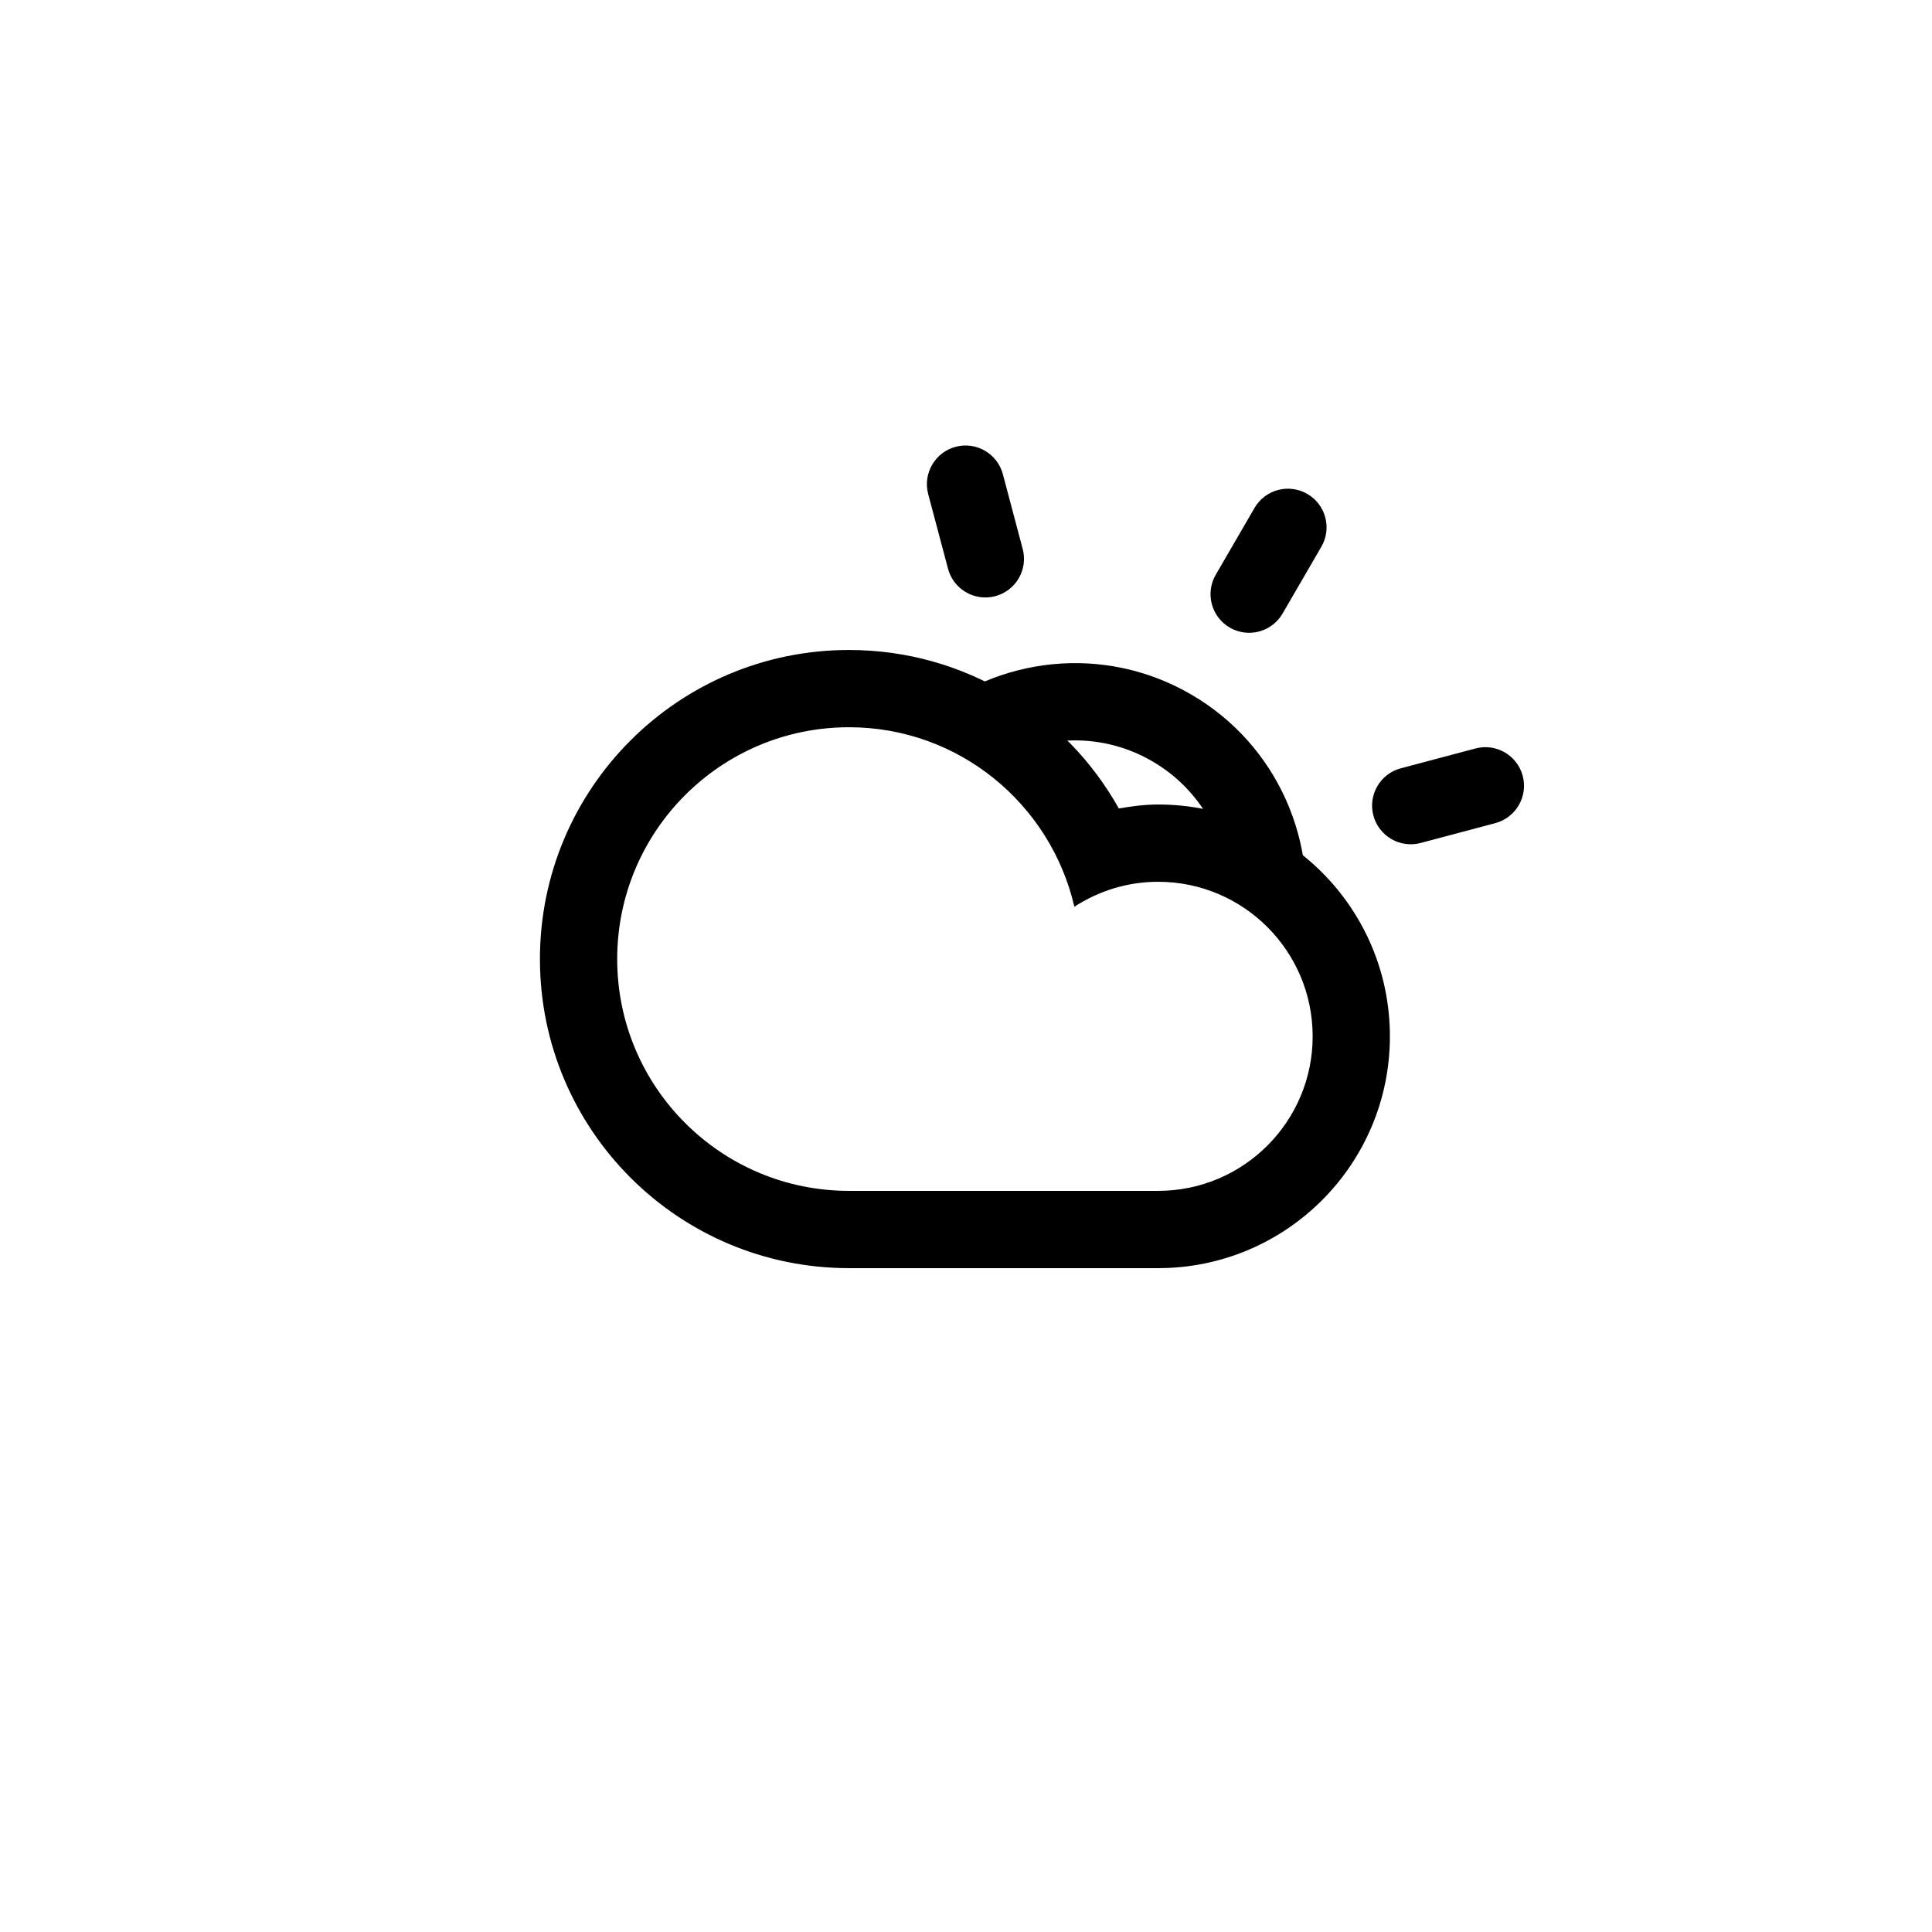
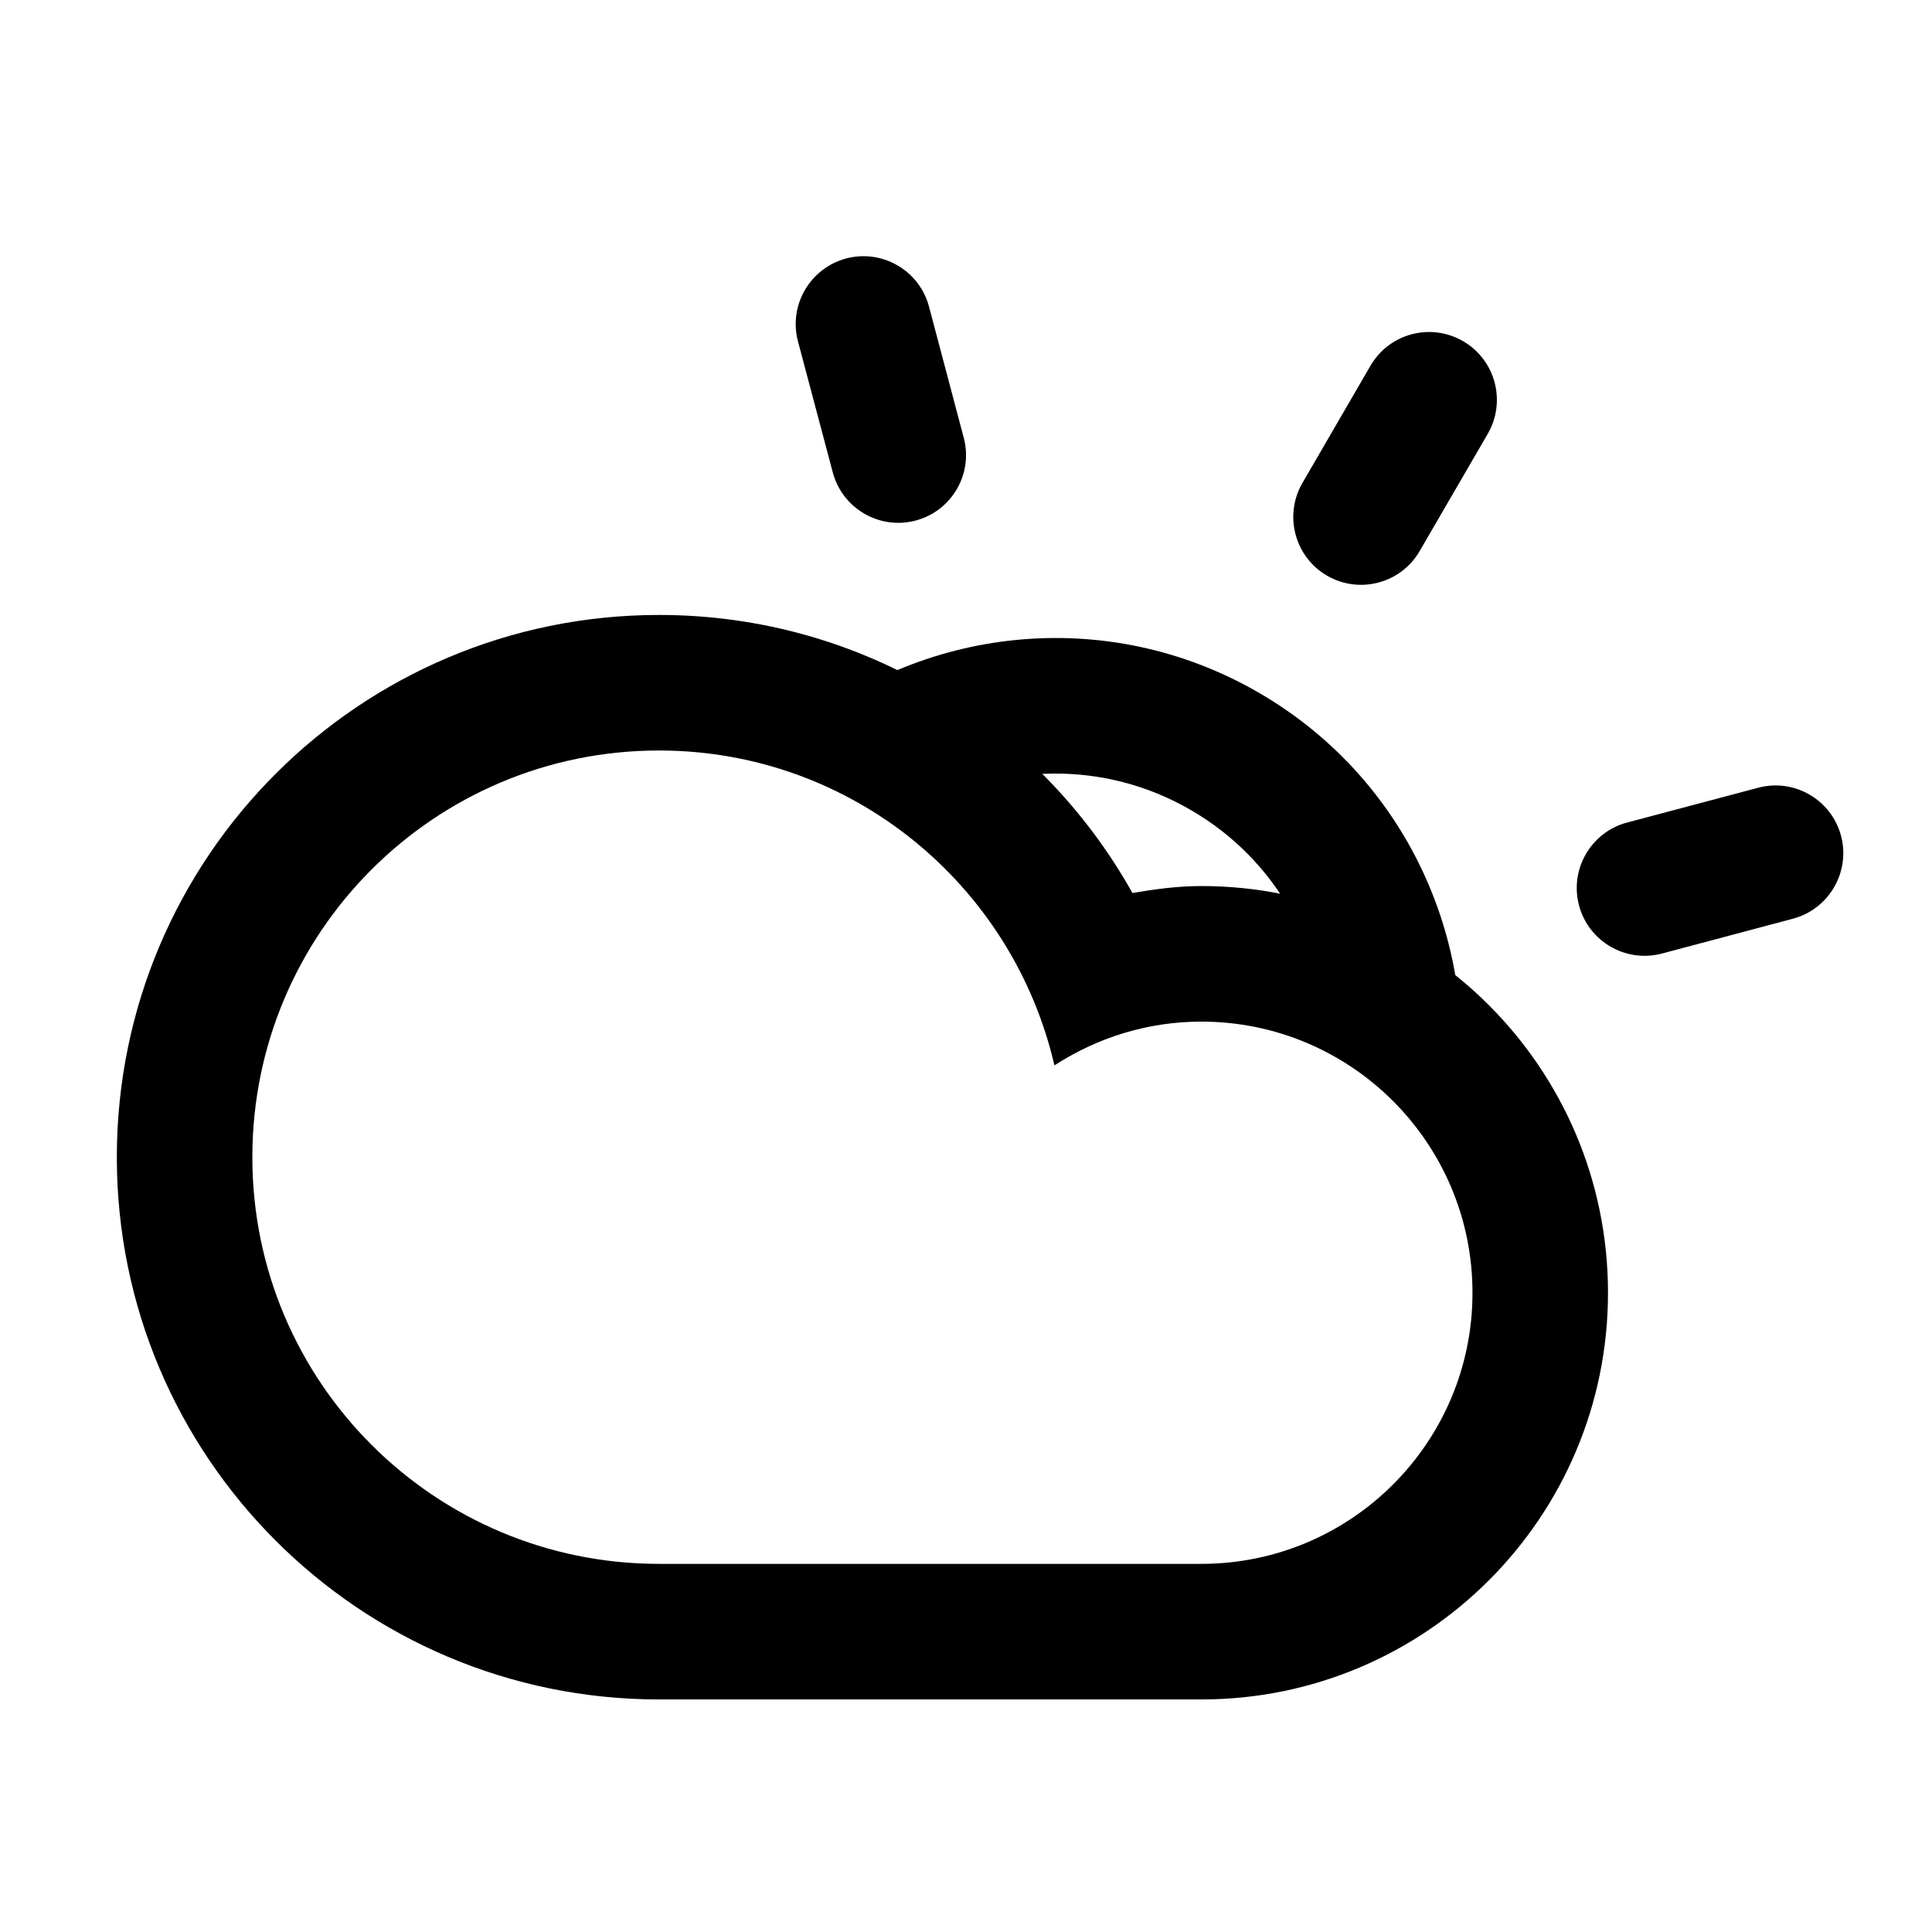
- <svg xmlns="http://www.w3.org/2000/svg" version="1.1" id="Layer_1" x="0px" y="0px" width="100px" height="100px" viewBox="0 0 100 100" enable-background="new 0 0 100 100" xml:space="preserve">
-   <path d="M43.945,65.639c-8.835,0-15.998-7.162-15.998-15.998c0-8.836,7.163-15.998,15.998-15.998c6.004,0,11.229,3.312,13.965,8.203  c0.664-0.113,1.338-0.205,2.033-0.205c6.627,0,11.998,5.373,11.998,12c0,6.625-5.371,11.998-11.998,11.998  C57.168,65.639,47.143,65.639,43.945,65.639z M59.943,61.639c4.418,0,8-3.582,8-7.998c0-4.417-3.582-8-8-8  c-1.601,0-3.082,0.481-4.334,1.291c-1.23-5.316-5.973-9.29-11.665-9.29c-6.626,0-11.998,5.372-11.998,11.999  c0,6.626,5.372,11.998,11.998,11.998C47.562,61.639,56.924,61.639,59.943,61.639z" />
-   <path d="M73.531,43.633c-1.066,0.281-2.162-0.354-2.445-1.421s0.354-2.163,1.419-2.445l3.866-1.026  c1.065-0.285,2.162,0.352,2.445,1.418c0.283,1.065-0.353,2.163-1.419,2.446L73.531,43.633z M63.617,46.335  c0.001-2.762-1.419-5.448-3.979-6.934c-2.559-1.486-5.598-1.384-7.992-0.013l-3.79-2.199c3.765-3.201,9.272-3.869,13.79-1.248  c4.516,2.621,6.672,7.735,5.76,12.59L63.617,46.335z M63.653,32.484c-0.956-0.554-1.28-1.779-0.727-2.734l2.008-3.459  c0.555-0.956,1.777-1.279,2.733-0.725c0.955,0.554,1.28,1.777,0.727,2.732l-2.008,3.459C65.833,32.712,64.607,33.038,63.653,32.484z   M49.07,29.439l-1.027-3.866c-0.283-1.067,0.354-2.162,1.42-2.447c1.068-0.283,2.163,0.354,2.446,1.421l1.025,3.866  c0.285,1.065-0.351,2.162-1.418,2.445S49.356,30.506,49.07,29.439z" />
+ <svg xmlns="http://www.w3.org/2000/svg" version="1.1" id="Layer_1" x="0px" y="0px" width="57px" height="57px" viewBox="21.5 21.5 57 57" enable-background="new 21.5 21.5 57 57" xml:space="preserve">
+   <path d="M40.945,71.639c-8.835,0-15.998-7.162-15.998-15.998c0-8.835,7.163-15.998,15.998-15.998c6.004,0,11.229,3.312,13.965,8.203  c0.664-0.113,1.338-0.205,2.033-0.205c6.627,0,11.998,5.373,11.998,12c0,6.625-5.371,11.998-11.998,11.998  C54.168,71.639,44.143,71.639,40.945,71.639z M56.943,67.639c4.418,0,8-3.582,8-7.998s-3.582-8-8-8  c-1.602,0-3.082,0.481-4.334,1.291c-1.23-5.315-5.973-9.29-11.666-9.29c-6.626,0-11.998,5.372-11.998,11.999  c0,6.627,5.372,11.998,11.998,11.998C44.562,67.639,53.924,67.639,56.943,67.639z" />
+   <path d="M70.531,49.633c-1.066,0.281-2.162-0.354-2.445-1.421s0.354-2.163,1.419-2.445l3.866-1.026  c1.064-0.285,2.162,0.352,2.445,1.418c0.283,1.065-0.354,2.163-1.42,2.446L70.531,49.633z M60.617,52.335  c0.001-2.762-1.419-5.448-3.979-6.934c-2.56-1.486-5.599-1.384-7.992-0.013l-3.791-2.199c3.765-3.201,9.272-3.869,13.791-1.248  c4.516,2.621,6.672,7.735,5.76,12.59L60.617,52.335z M60.652,38.484c-0.955-0.554-1.279-1.779-0.727-2.734l2.008-3.459  c0.555-0.956,1.777-1.279,2.733-0.725c0.955,0.554,1.28,1.777,0.728,2.732l-2.009,3.459C62.833,38.712,61.607,39.038,60.652,38.484z   M46.07,35.439l-1.027-3.866c-0.283-1.067,0.354-2.162,1.42-2.447c1.068-0.283,2.163,0.354,2.446,1.421l1.024,3.866  c0.285,1.065-0.351,2.162-1.418,2.445C47.449,37.141,46.356,36.506,46.07,35.439z" />
</svg>
